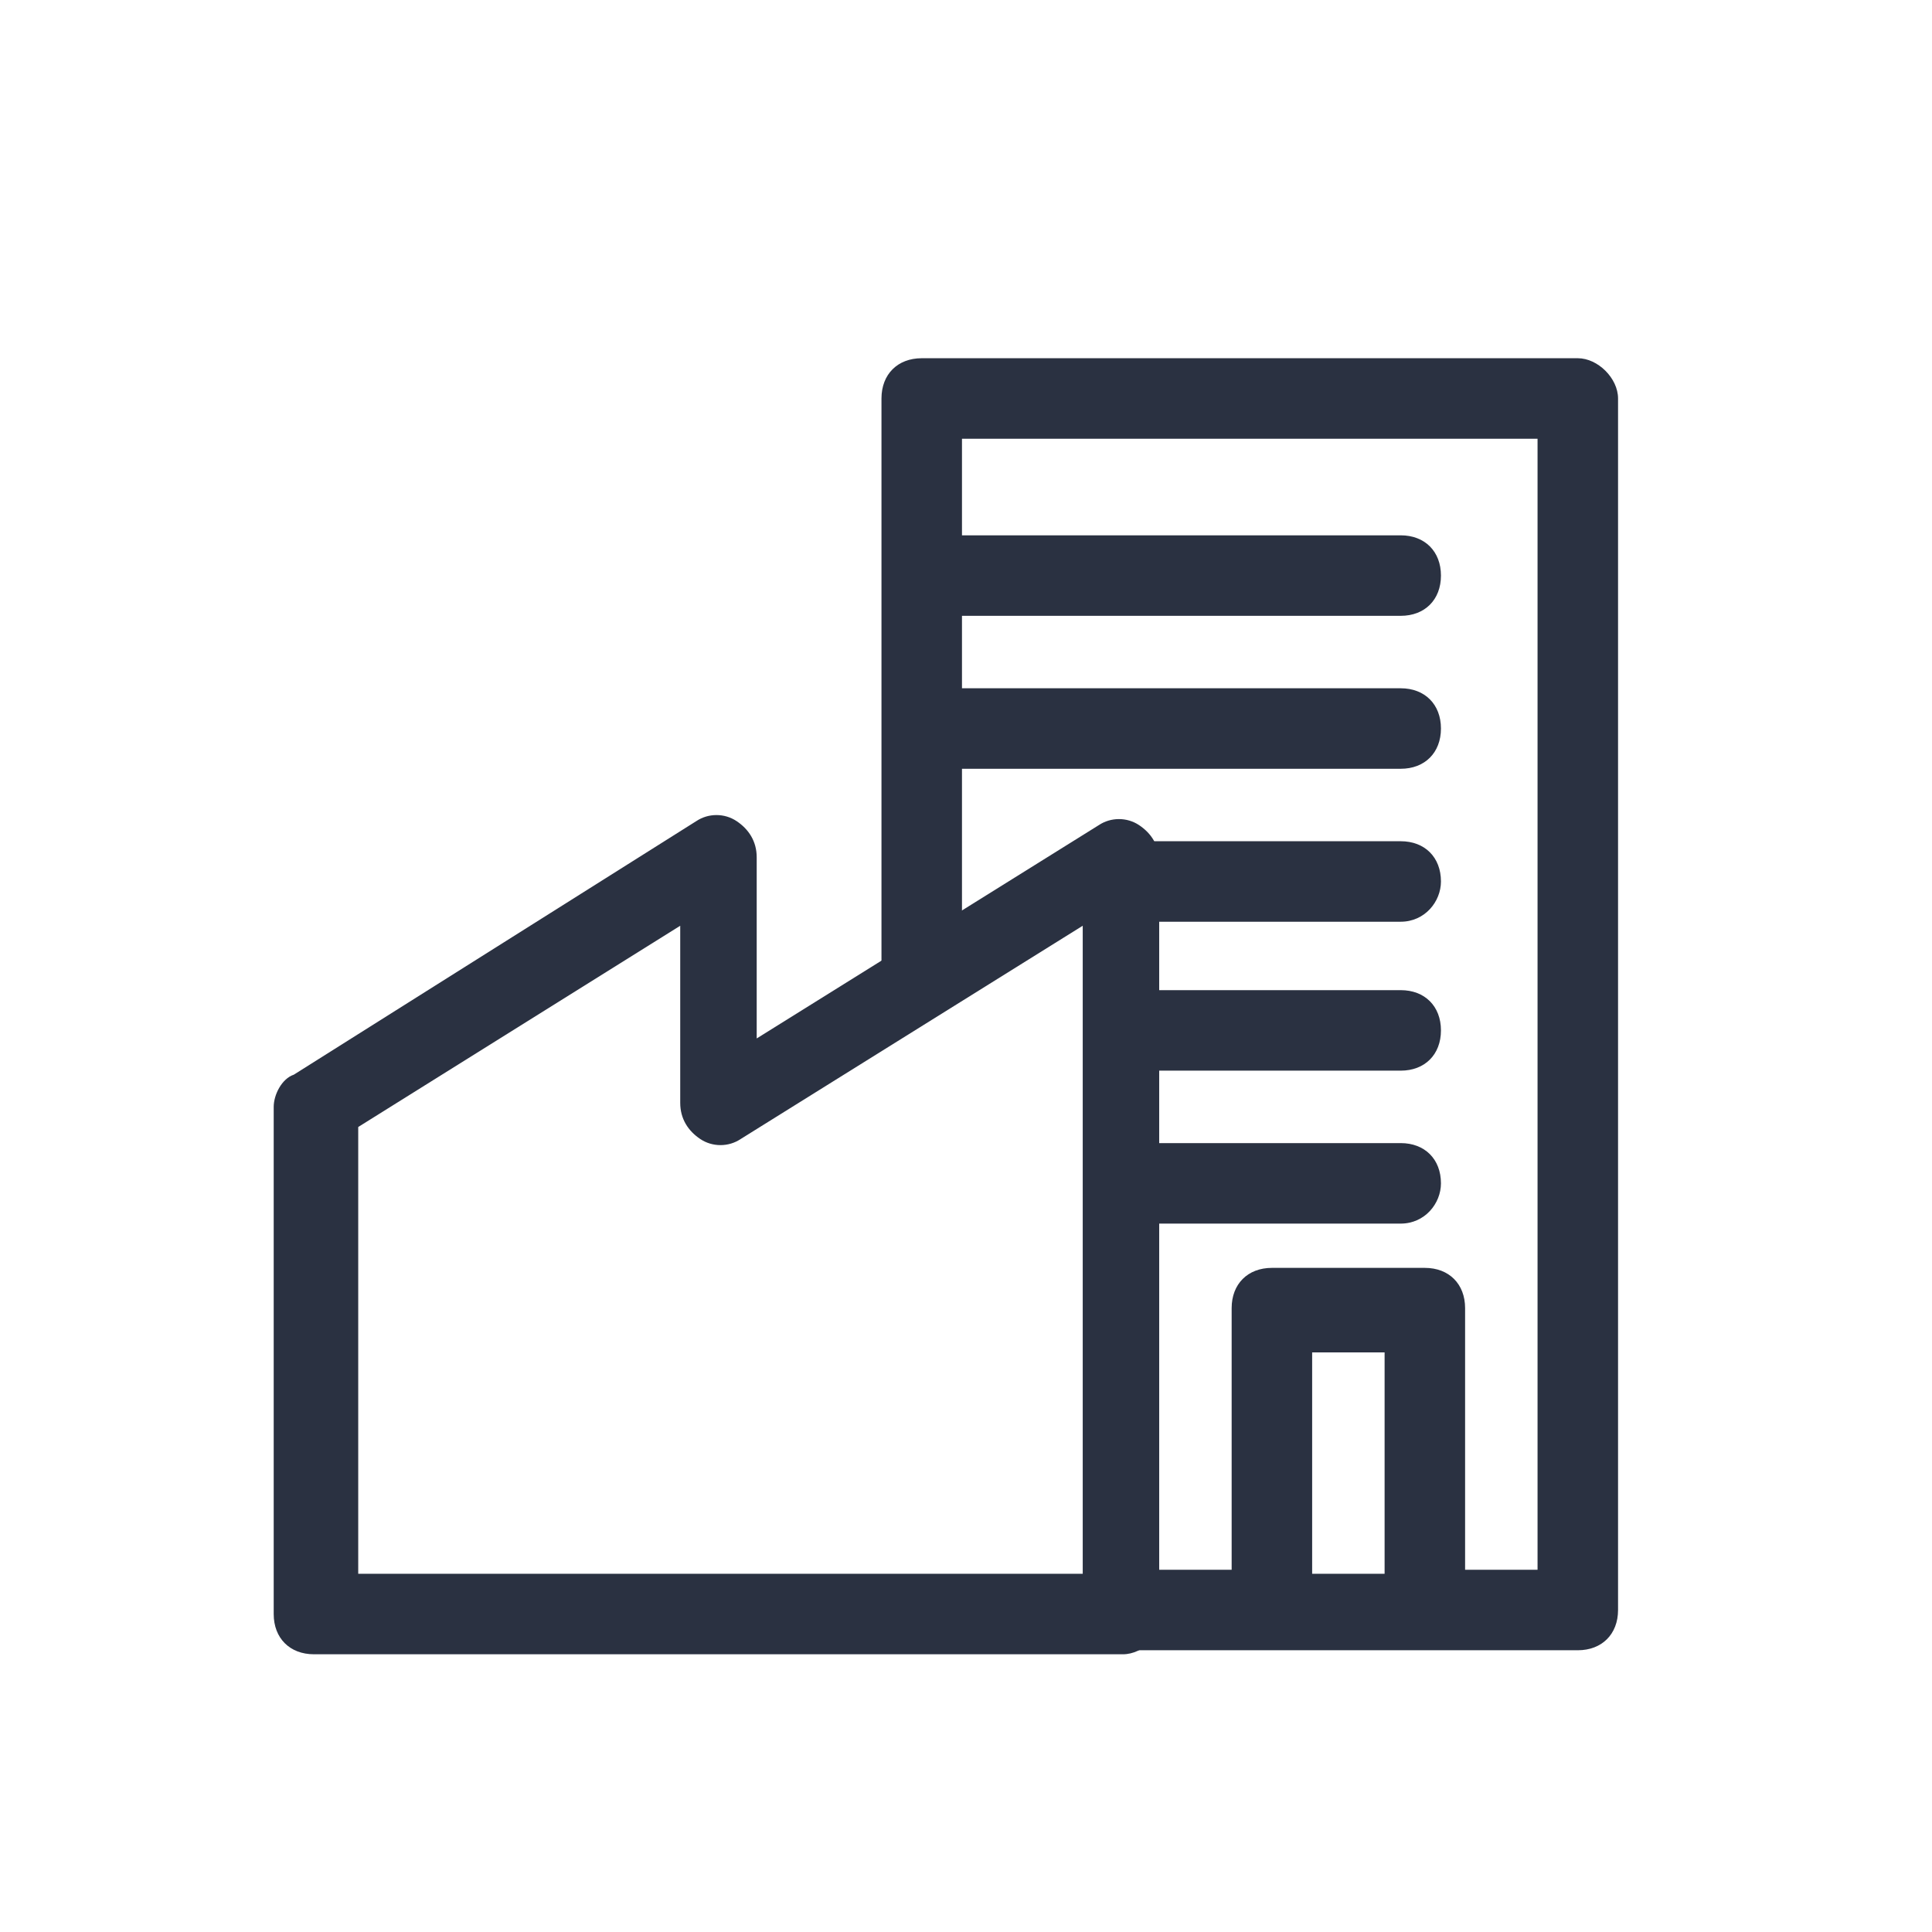
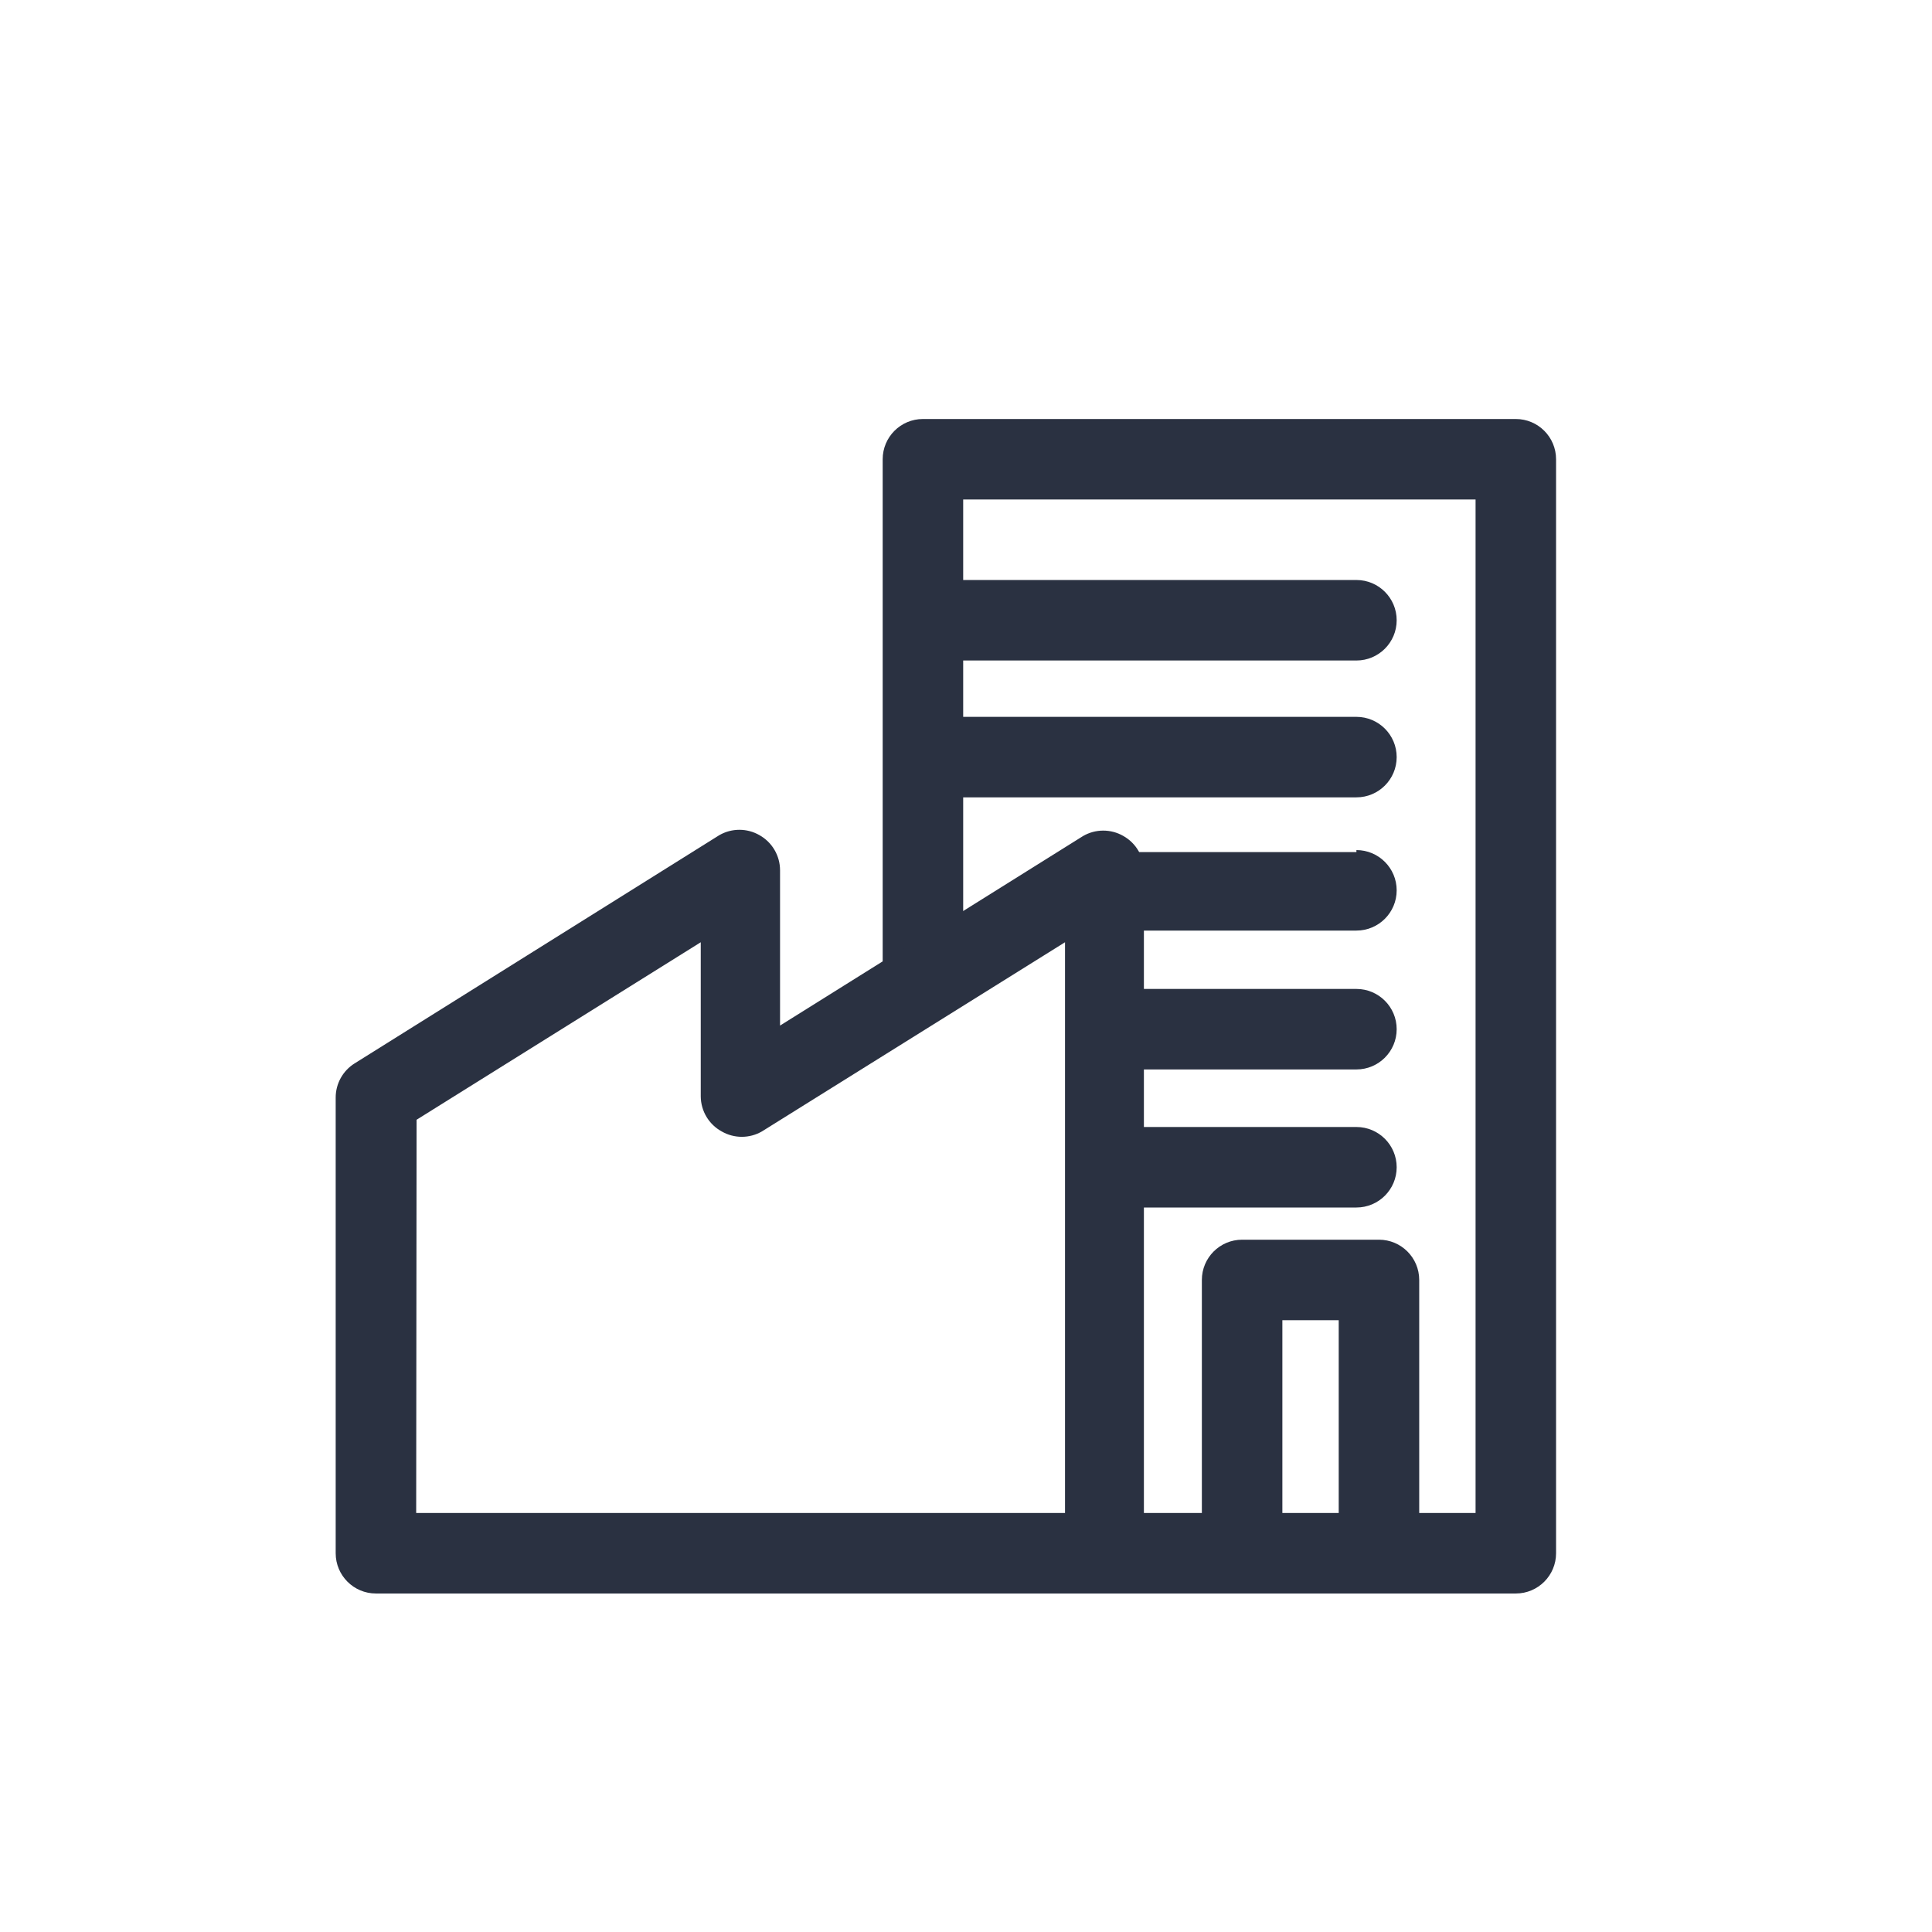
- <svg xmlns="http://www.w3.org/2000/svg" version="1.1" id="Layer_1" x="0px" y="0px" viewBox="0 0 48 48" style="enable-background:new 0 0 48 48;" xml:space="preserve">
-   <style type="text/css">
- 	.st0{fill:#2A3141;}
- </style>
-   <path class="st0" d="M39.2,8.9H22.9c-0.6,0-1,0.4-1,1V25l2-1.2v-4.7h10.9c0.6,0,1-0.4,1-1s-0.4-1-1-1H23.9v-1.8h10.9  c0.6,0,1-0.4,1-1s-0.4-1-1-1H23.9v-2.4h14.3V39h-1.8v-6.5c0-0.6-0.4-1-1-1h-3.8c-0.6,0-1,0.4-1,1V39h-2.8v1h-6c0,0.6,0.4,1,1,1h8.8  h3.8h3.8c0.6,0,1-0.4,1-1V9.9C40.2,9.4,39.7,8.9,39.2,8.9z M34.4,39.1h-1.8v-5.5h1.8V39.1z" />
-   <path class="st0" d="M35.8,21.9c0-0.6-0.4-1-1-1h-6.9c-0.6,0-1,0.4-1,1l1-0.6v1.6h6.9C35.4,22.9,35.8,22.4,35.8,21.9z" />
-   <path class="st0" d="M35.8,25.6c0-0.6-0.4-1-1-1h-6.9v2h6.9C35.4,26.6,35.8,26.2,35.8,25.6z" />
-   <path class="st0" d="M35.8,29.4c0-0.6-0.4-1-1-1h-6.9v2h6.9C35.4,30.4,35.8,29.9,35.8,29.4z" />
-   <path class="st0" d="M27.9,41.1H7.8c-0.6,0-1-0.4-1-1V27.5c0-0.3,0.2-0.7,0.5-0.8l10-6.3c0.3-0.2,0.7-0.2,1,0s0.5,0.5,0.5,0.9v4.5  l8.5-5.3c0.3-0.2,0.7-0.2,1,0s0.5,0.5,0.5,0.9v18.8C28.9,40.6,28.4,41.1,27.9,41.1z M8.8,39.1h18.1V23l-8.5,5.3  c-0.3,0.2-0.7,0.2-1,0s-0.5-0.5-0.5-0.9V23l-8,5v11.1H8.8z" />
+ <svg xmlns="http://www.w3.org/2000/svg" id="Layer_1" data-name="Layer 1" viewBox="0 0 48 48">
+   <defs>
+     <style>.cls-1{fill:#2a3141;}</style>
+   </defs>
+   <path class="cls-1" d="M37.66,10.41H22.93a1,1,0,0,0-1,1V25.06l2-1.25v-4H33.7a1,1,0,0,0,0-2H23.93v-1.4H33.7a1,1,0,1,0,0-2H23.93v-2H36.66V37.59h-1.4V31.8a1,1,0,0,0-1-1h-3.4a1,1,0,0,0-1,1v5.79h-2.4v1H21.93a1,1,0,0,0,1,1H37.66a1,1,0,0,0,1-1V11.41A1,1,0,0,0,37.66,10.41Zm-4.4,27.18h-1.4V32.8h1.4Z" />
+   <path class="cls-1" d="M33.7,21.17H27.46a1,1,0,0,0-1,1s0,0,0,0l1-.62v1.57H33.7a1,1,0,0,0,0-2Z" />
+   <path class="cls-1" d="M33.7,24.57H27.46v2H33.7a1,1,0,0,0,0-2Z" />
+   <path class="cls-1" d="M33.7,28H27.46v2H33.7a1,1,0,0,0,0-2Z" />
+   <path class="cls-1" d="M27.46,39.59H9.34a1,1,0,0,1-1-1V27.27a1,1,0,0,1,.47-.85l9.06-5.67a1,1,0,0,1,1,0,1,1,0,0,1,.51.87v3.86l7.53-4.71a1,1,0,0,1,1,0,1,1,0,0,1,.51.87v17A1,1,0,0,1,27.46,39.59Zm-17.12-2H26.46V23.41l-7.53,4.7a1,1,0,0,1-1,0,1,1,0,0,1-.52-.87V23.41l-7.06,4.41Z" />
</svg>
